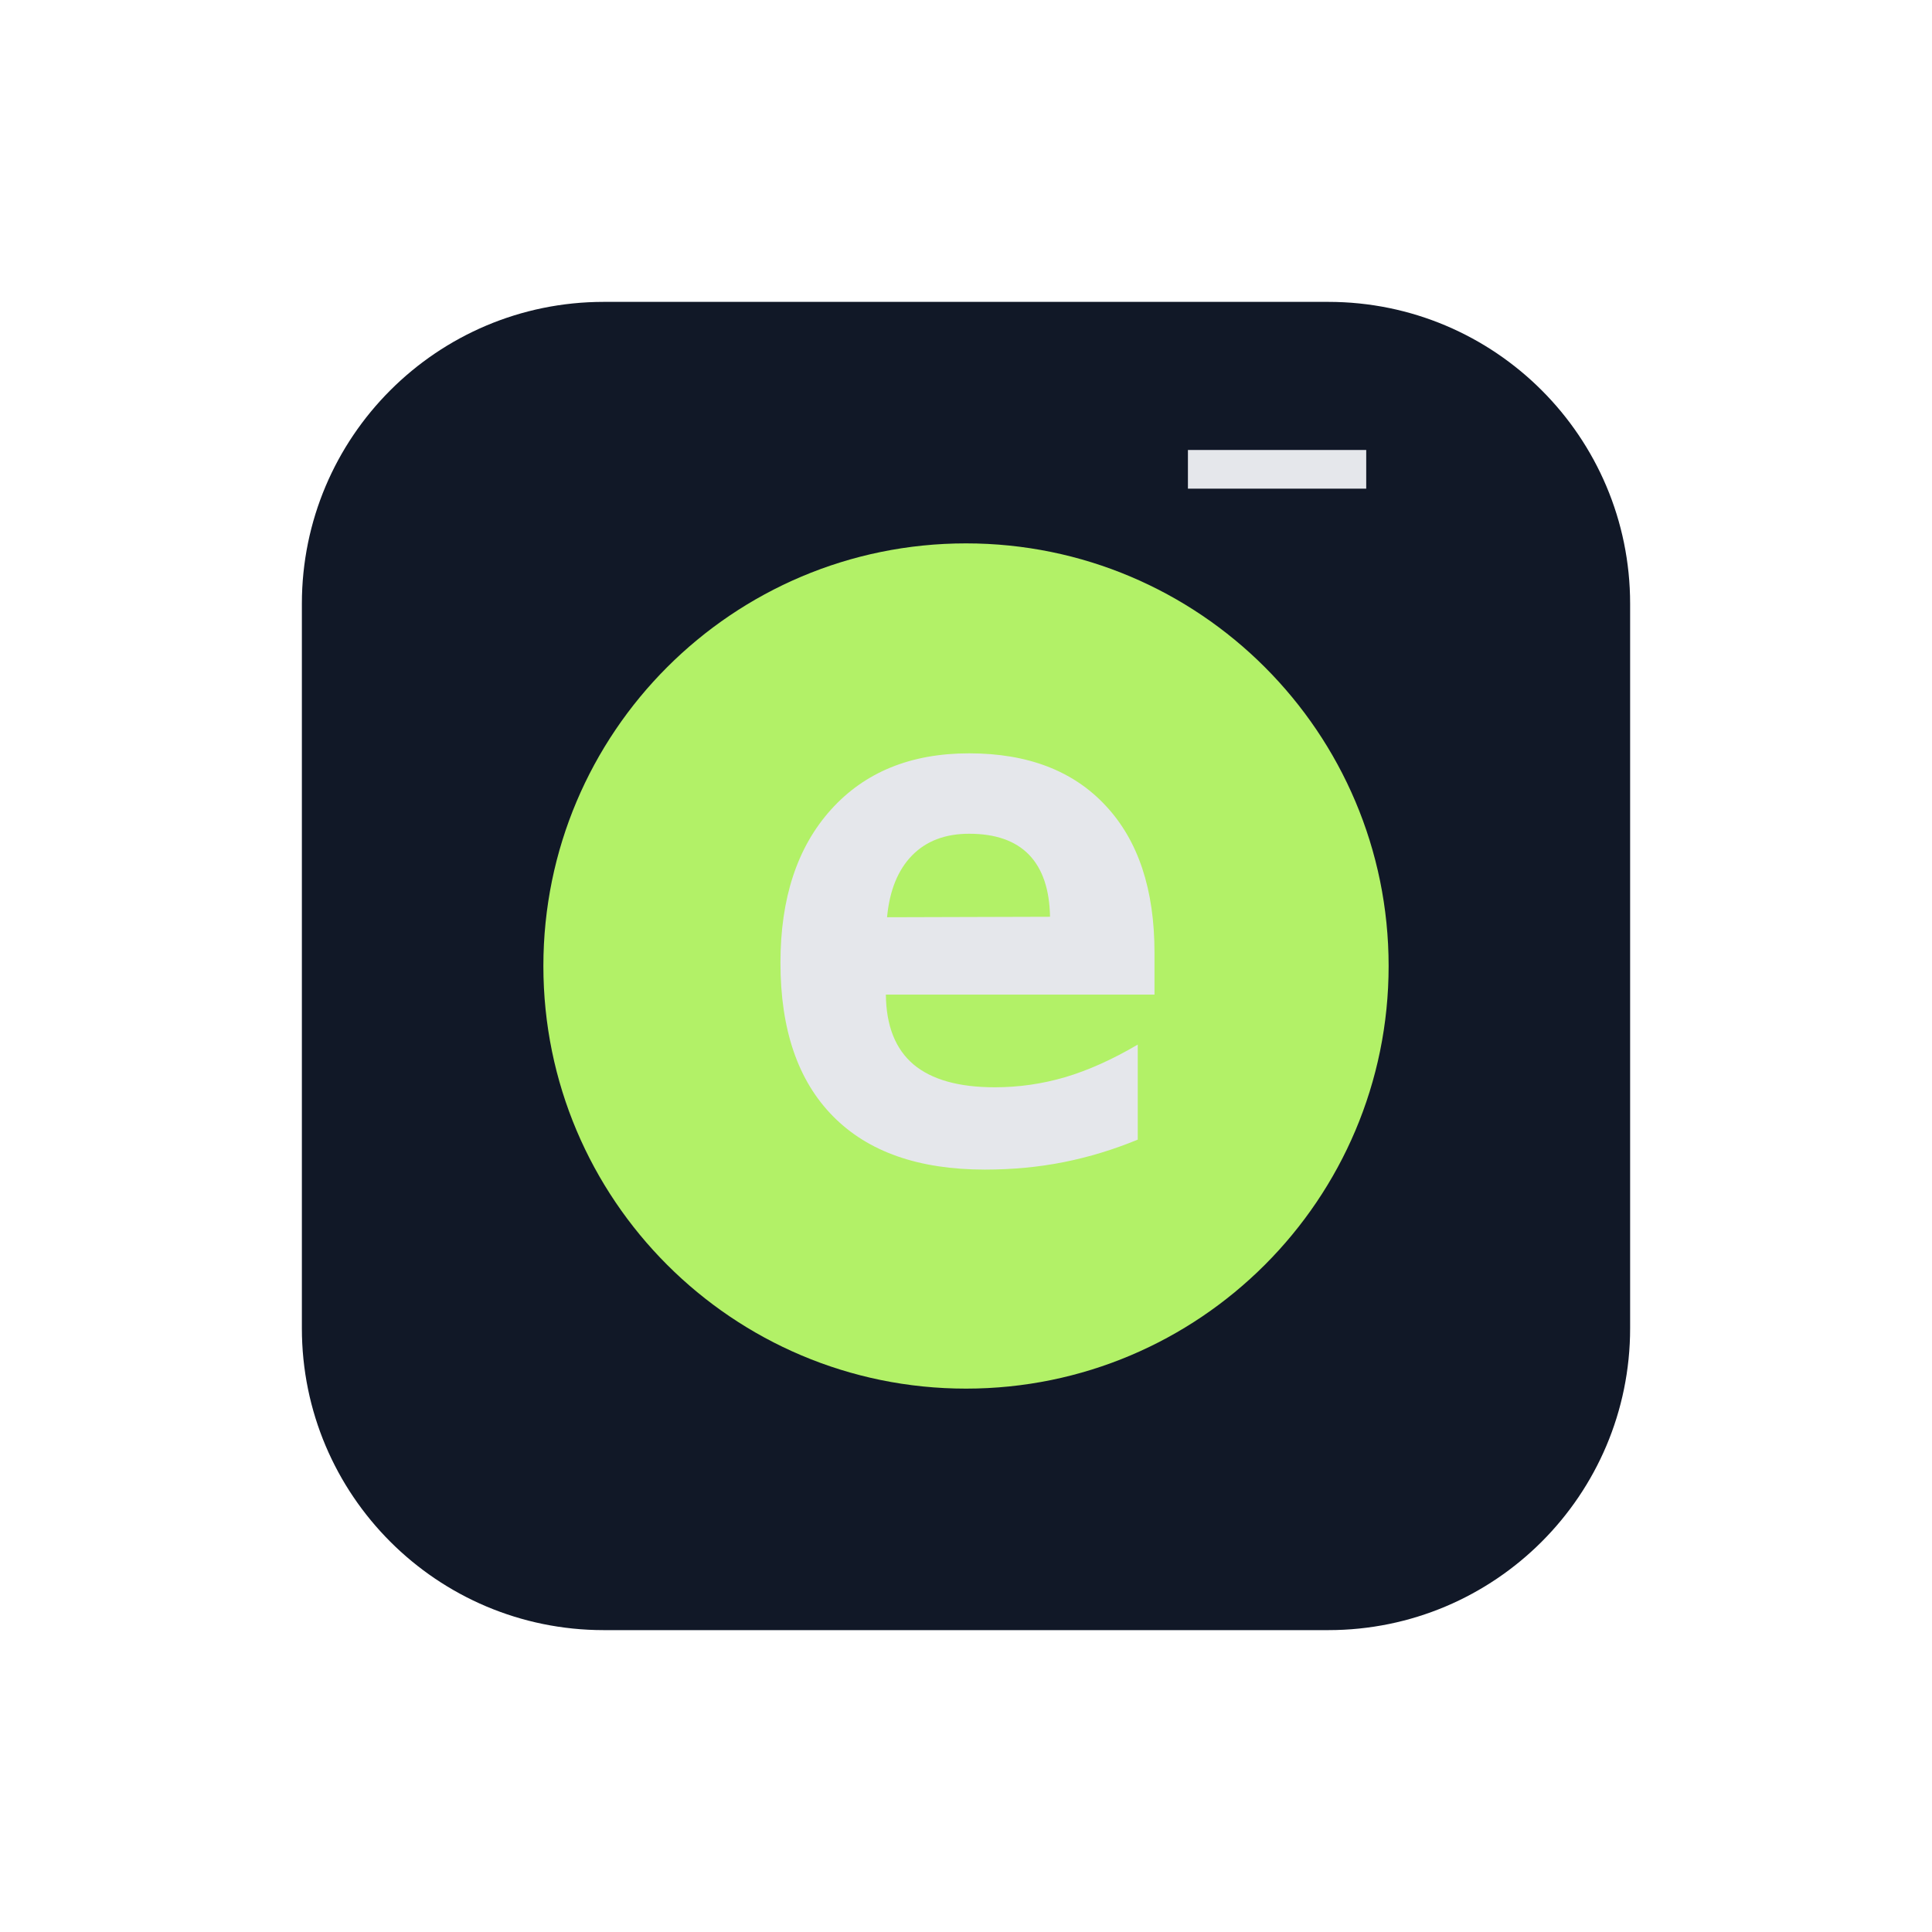
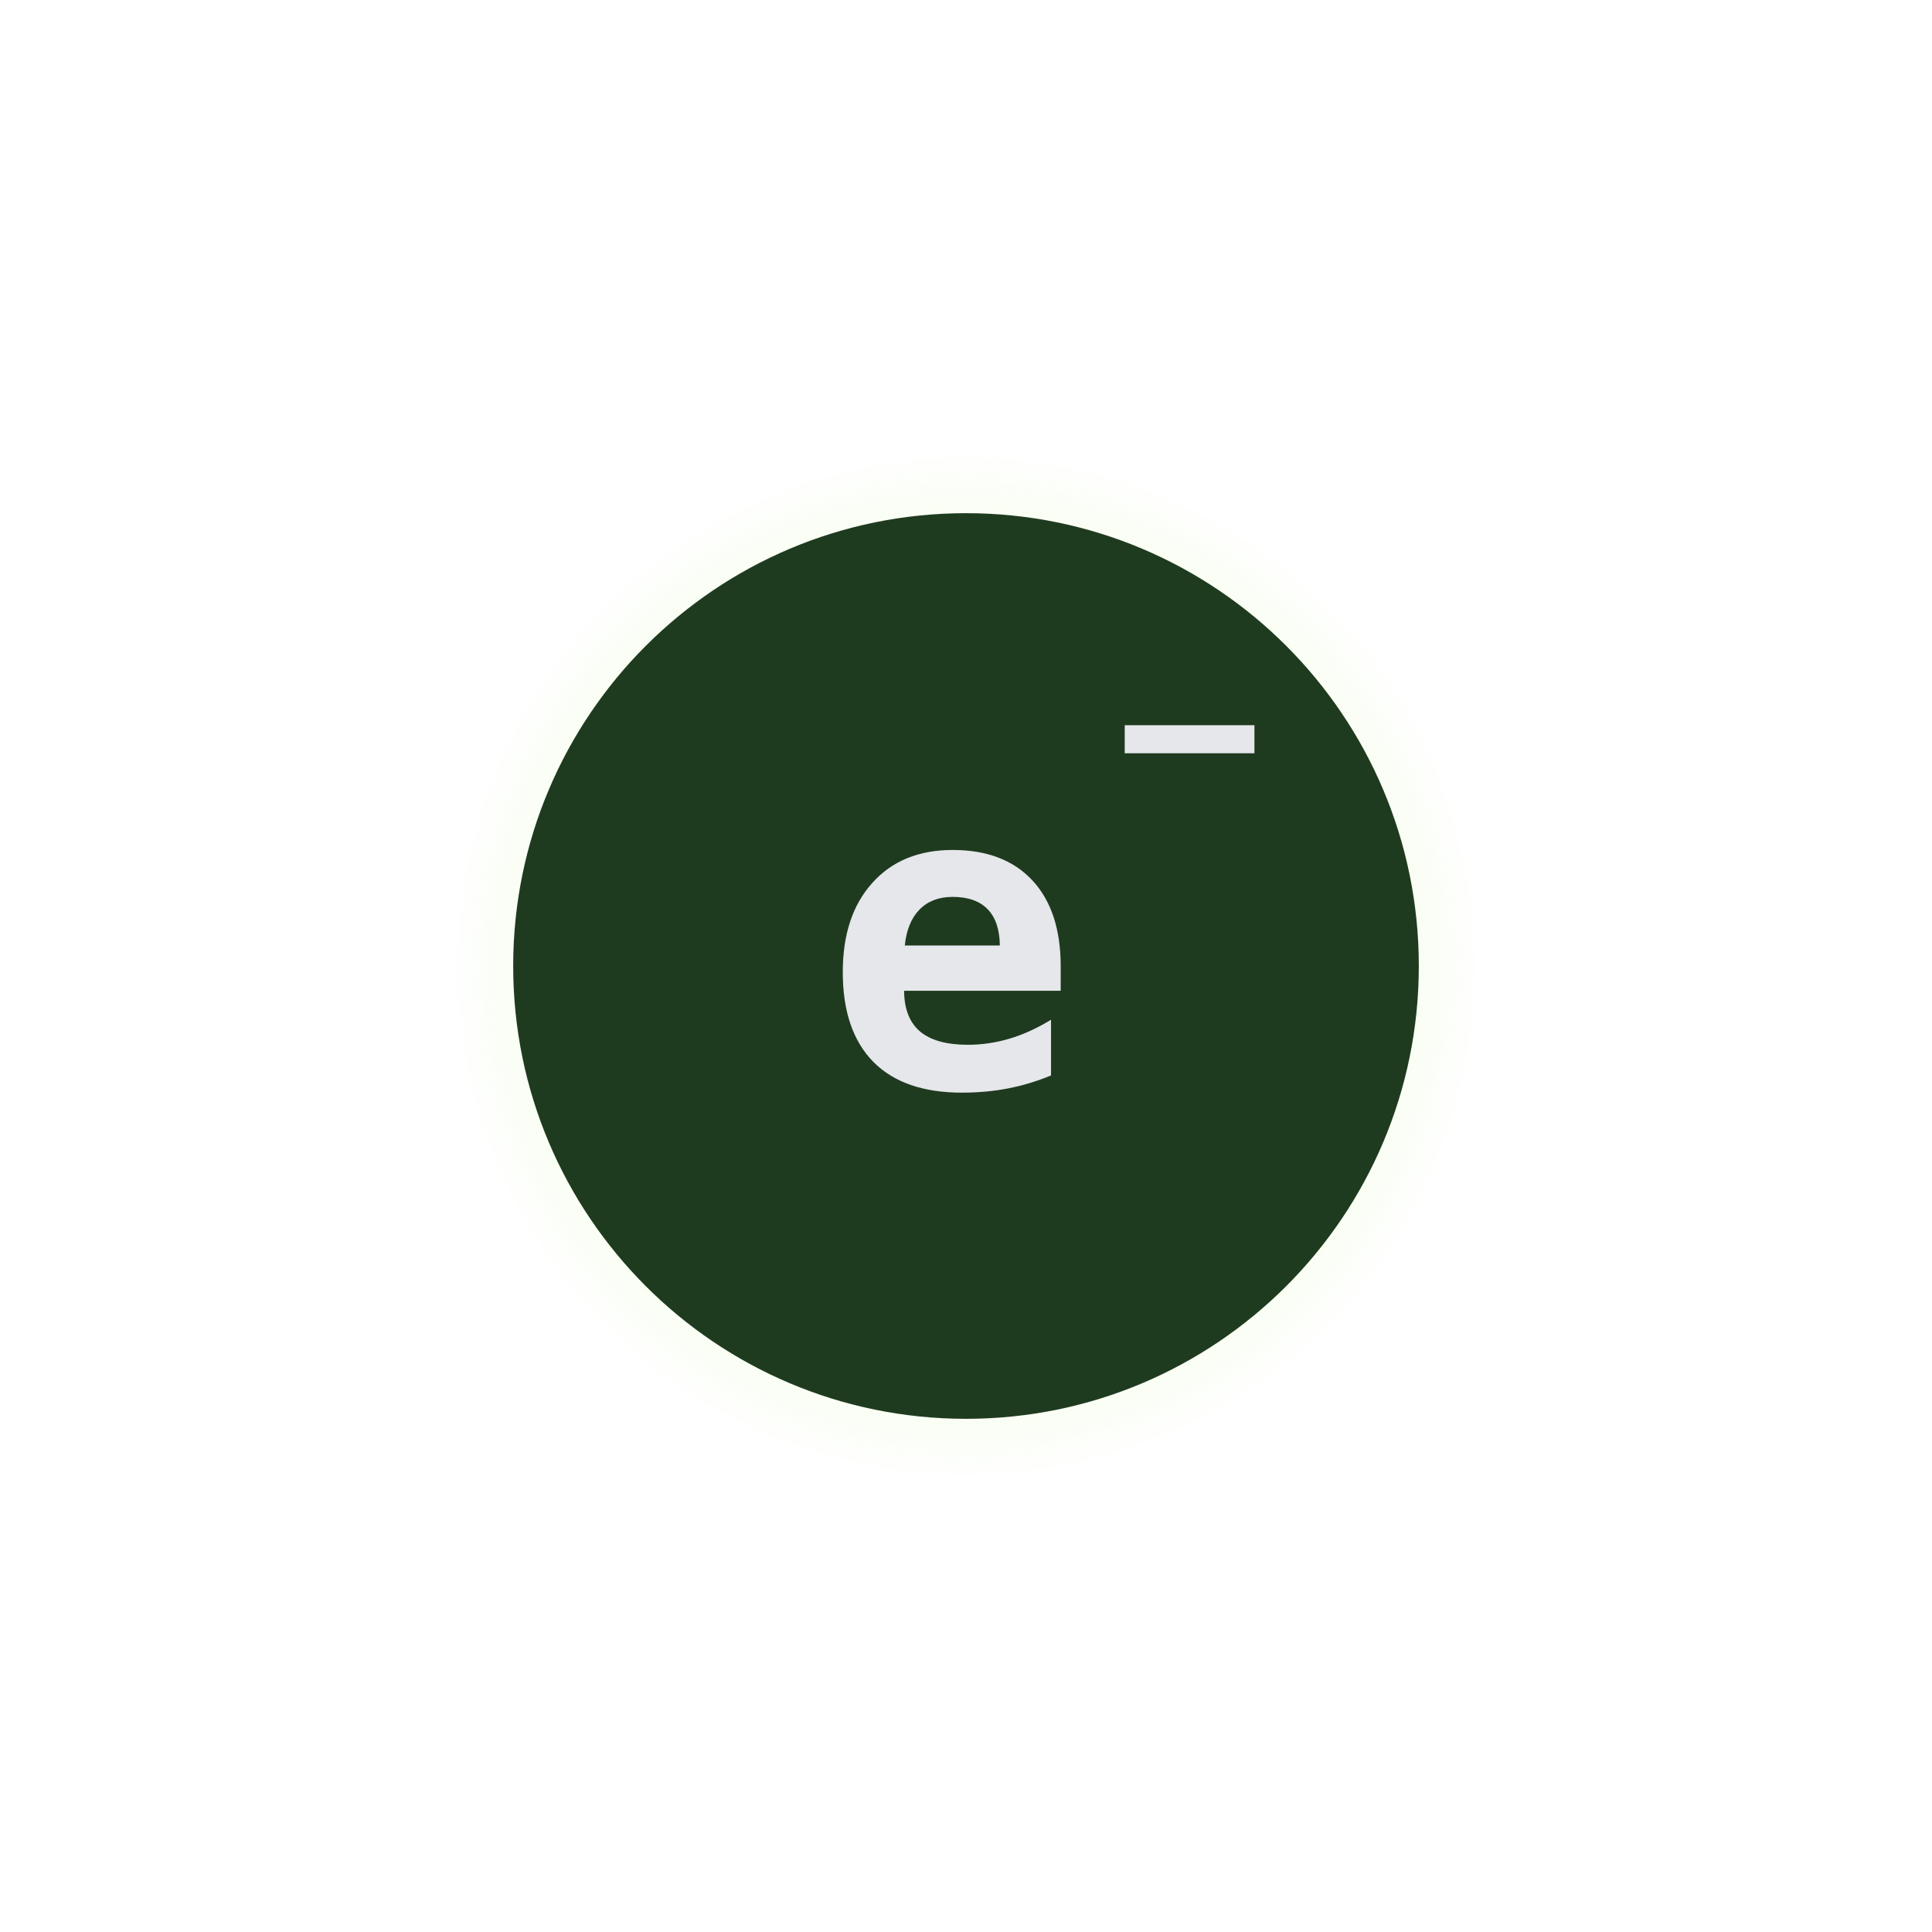
<svg xmlns="http://www.w3.org/2000/svg" width="128" height="128" viewBox="0 0 128 128">
-   <style>
-     .pulse {
-       animation: pulse 1.5s ease-in-out infinite;
-       transform-origin: 64px 64px;
-     }
- 
-     @keyframes pulse {
-       0%, 100% { opacity: 0.2; transform: scale(1); }
-       50% { opacity: 0.5; transform: scale(1.4); }
-     }
+   <defs>
+     <radialGradient id="orbGlow" cx="50%" cy="50%" r="50%">
+       <stop offset="0%" stop-color="#b2f167" stop-opacity="0.6" />
+       <stop offset="100%" stop-color="#b2f167" stop-opacity="0" />
+     </radialGradient>
+   </defs>
+   <style>  
+     .float {  
+       animation: float 2.5s ease-in-out infinite;  
+     }  
+   
+     .pulse {  
+       animation: pulse 1.5s ease-in-out infinite;  
+     }  
+   
+     @keyframes float {  
+       0%, 100% { transform: translateY(0px); }  
+       50% { transform: translateY(-6px); }  
+     }  
+   
+     @keyframes pulse {  
+       0%, 100% { opacity: 0.4; transform: scale(1); }  
+       50% { opacity: 0.8; transform: scale(1.3); }  
+     }  
  </style>
-   <rect x="20" y="20" width="88" height="88" rx="20" fill="#111827" />
-   <circle cx="64" cy="64" r="28" fill="#b2f167" class="pulse" />
-   <text x="50%" y="60%" text-anchor="middle" font-size="48" font-family="monospace" fill="#e5e7eb" font-weight="bold">
-     e
+   <g class="float">
+     <circle cx="64" cy="64" r="34" fill="url(#orbGlow)" class="pulse" />
+     <circle cx="64" cy="64" r="30" fill="#1f3b1f" />
+     <g transform="translate(64,64)">
+       <text x="-1" y="8" text-anchor="middle" font-size="28" font-family="monospace" fill="#e5e7eb" font-weight="bold">  
+     e  
  </text>
-   <text x="78" y="38" font-size="22" font-family="monospace" fill="#e5e7eb" font-weight="bold">
-     −
+       <text x="10" y="-10" font-size="16" font-family="monospace" fill="#e5e7eb" font-weight="bold">  
+     −  
  </text>
+     </g>
+   </g>
</svg>
